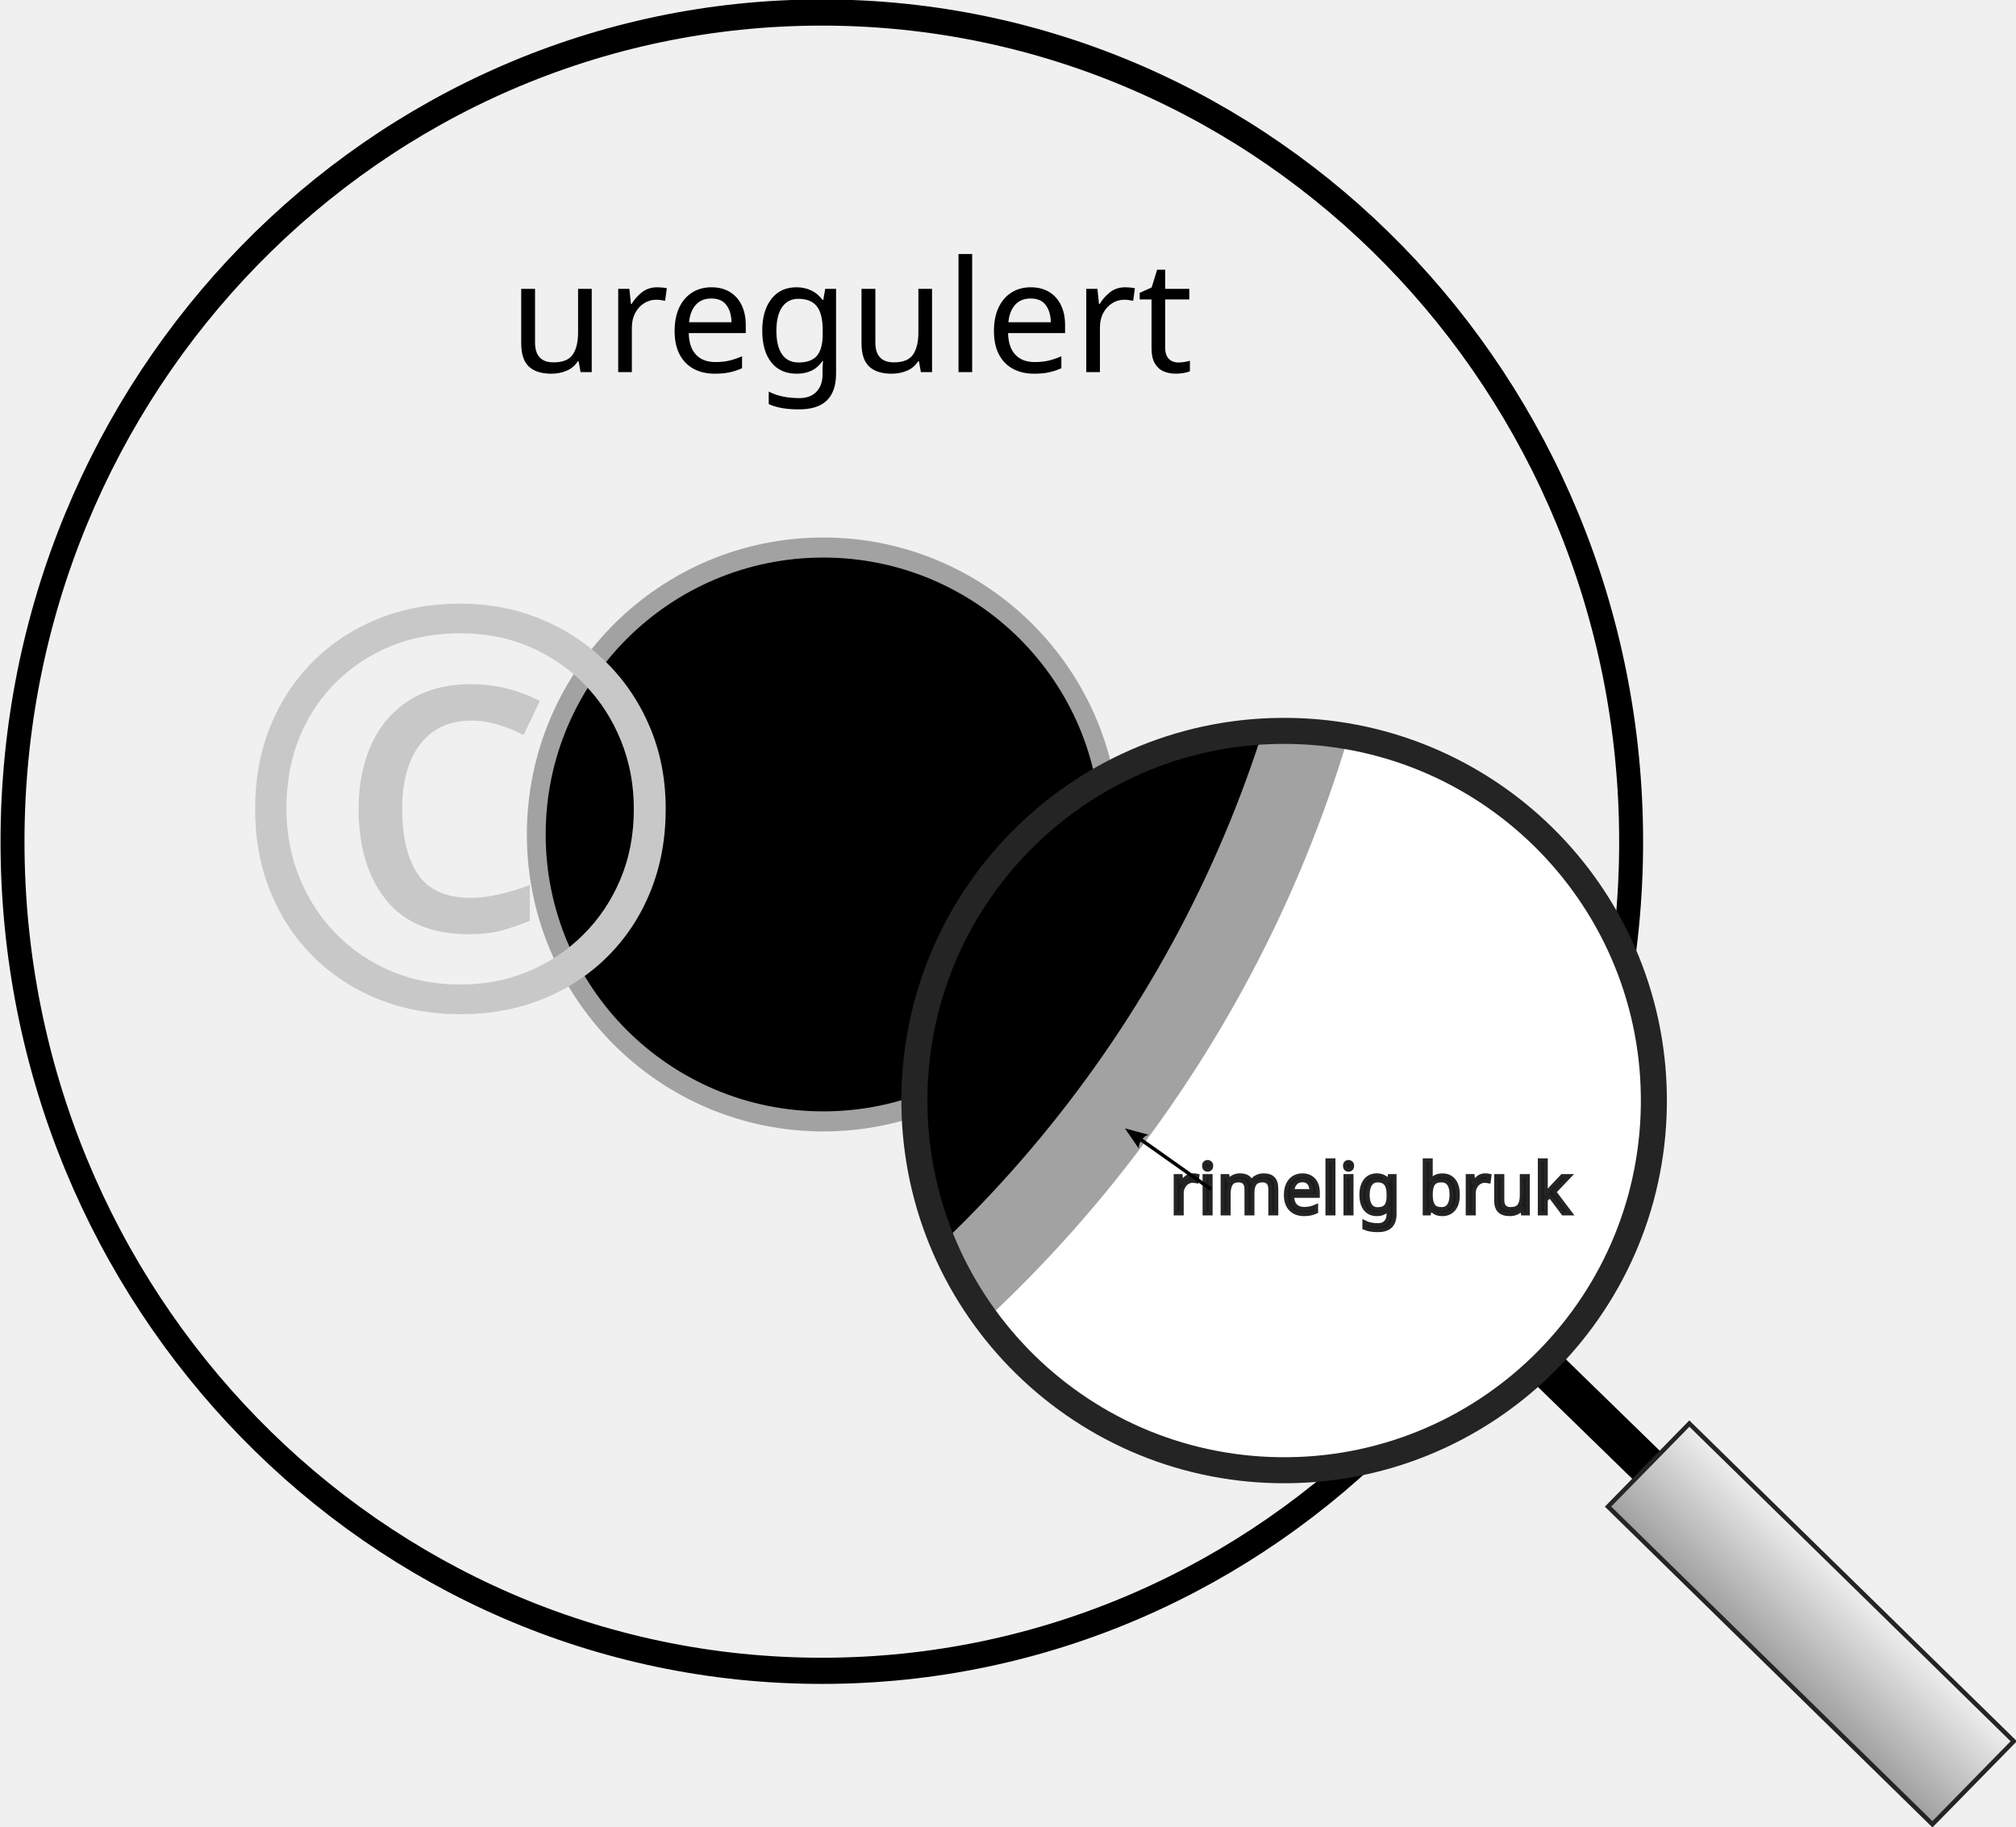
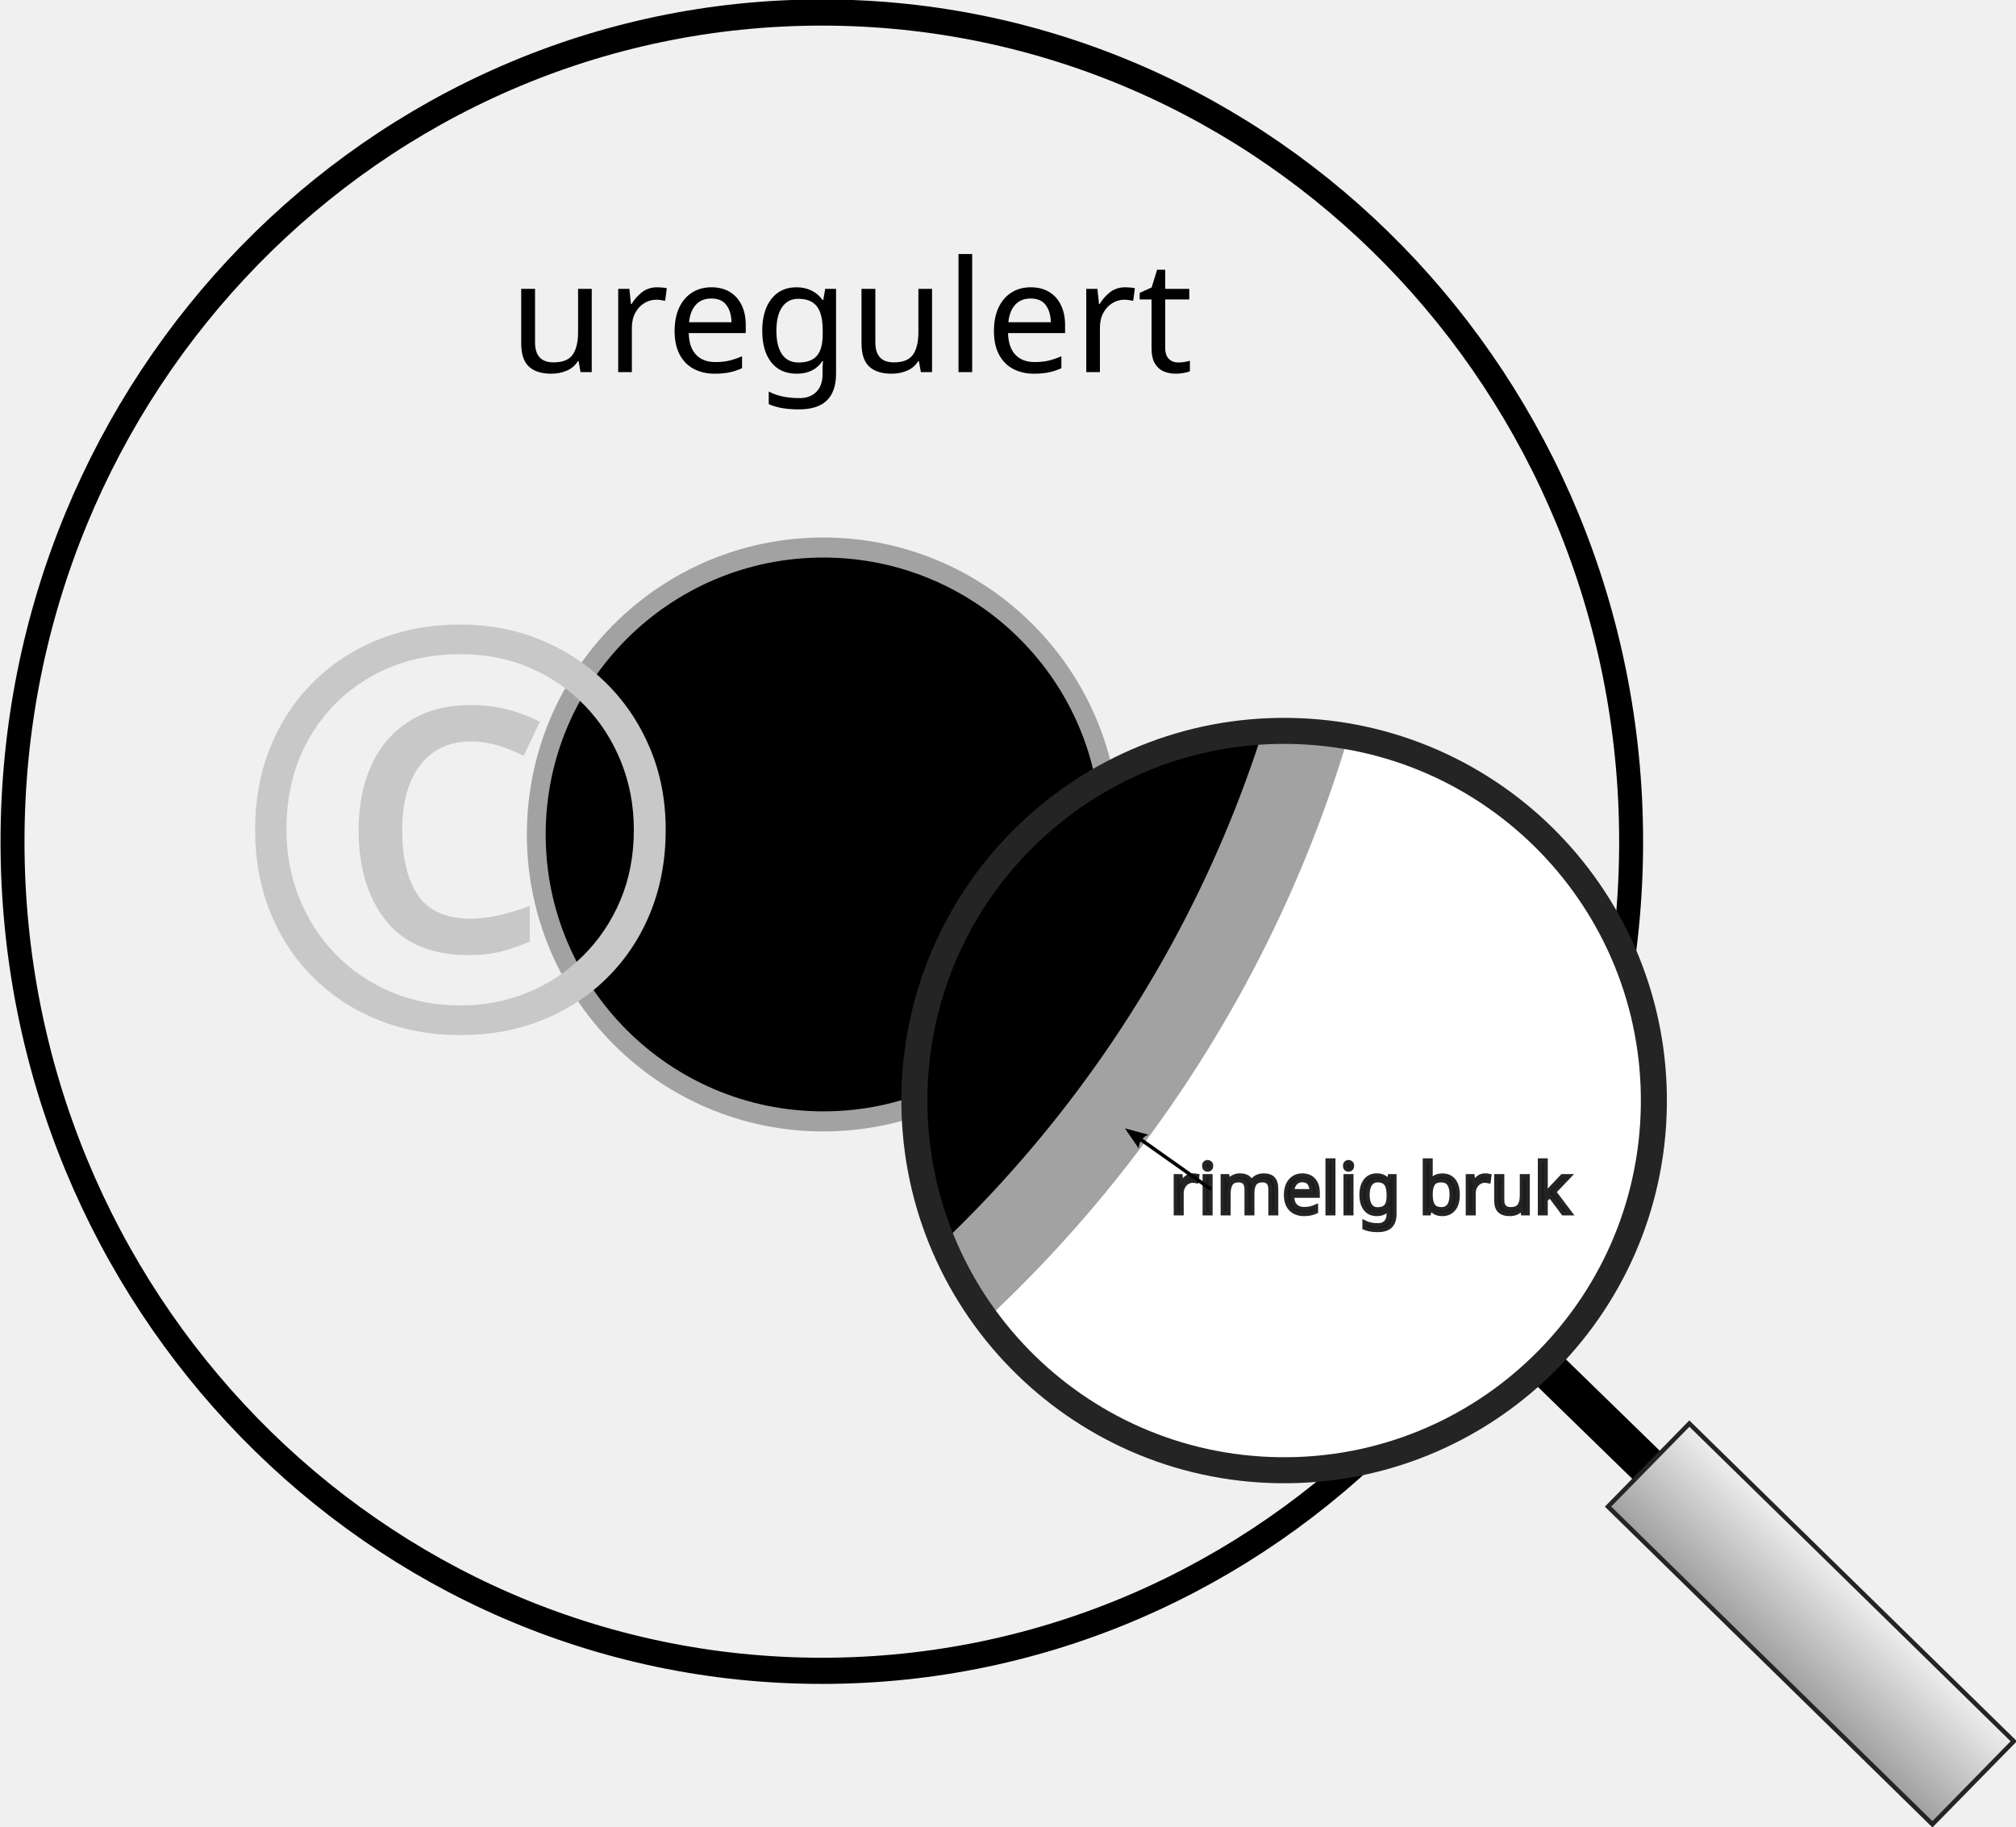
<svg xmlns="http://www.w3.org/2000/svg" xmlns:xlink="http://www.w3.org/1999/xlink" width="518.928" height="470.231" id="svg10441" version="1.1">
  <defs id="defs10443">
    <marker orient="auto" refY="0" refX="0" id="Arrow2Mstart" style="overflow:visible">
      <path id="path4045" style="fill-rule:evenodd;stroke-width:0.625;stroke-linejoin:round" d="M 8.719,4.034 -2.207,0.016 8.719,-4.002 c -1.745,2.372 -1.735,5.617 -6e-7,8.035 z" transform="scale(0.6,0.6)" />
    </marker>
    <marker orient="auto" refY="0" refX="0" id="Arrow1Sstart" style="overflow:visible">
      <path id="path4033" d="M 0,0 5,-5 -12.5,0 5,5 0,0 z" style="fill-rule:evenodd;stroke:#000000;stroke-width:1pt" transform="matrix(0.2,0,0,0.2,1.2,0)" />
    </marker>
    <marker orient="auto" refY="0" refX="0" id="Arrow2Lstart" style="overflow:visible">
      <path id="path4039" style="fill-rule:evenodd;stroke-width:0.625;stroke-linejoin:round" d="M 8.719,4.034 -2.207,0.016 8.719,-4.002 c -1.745,2.372 -1.735,5.617 -6e-7,8.035 z" transform="matrix(1.1,0,0,1.1,1.1,0)" />
    </marker>
    <linearGradient id="linearGradient3833">
      <stop style="stop-color:#9e9e9e;stop-opacity:1;" offset="0" id="stop3835" />
      <stop style="stop-color:#9e9e9e;stop-opacity:0;" offset="1" id="stop3837" />
    </linearGradient>
    <linearGradient id="linearGradient3803">
      <stop style="stop-color:#9e9e9e;stop-opacity:1;" offset="0" id="stop3805" />
      <stop style="stop-color:#9e9e9e;stop-opacity:0;" offset="1" id="stop3807" />
    </linearGradient>
    <linearGradient xlink:href="#linearGradient3833" id="linearGradient3839" x1="-202.961" y1="292.687" x2="-174.919" y2="292.687" gradientUnits="userSpaceOnUse" gradientTransform="matrix(0.823274,0,0,1.08496,118.7738,333.2575)" />
    <linearGradient xlink:href="#linearGradient3833" id="linearGradient3848" gradientUnits="userSpaceOnUse" gradientTransform="matrix(0.823274,0,0,1.08496,118.7738,333.2575)" x1="-202.961" y1="292.687" x2="-174.919" y2="292.687" />
    <clipPath clipPathUnits="userSpaceOnUse" id="clipPath3927">
      <path style="fill:#ffffff;fill-opacity:1;stroke:#000000;stroke-width:4.228;stroke-miterlimit:4;stroke-opacity:1;stroke-dasharray:none" id="path3929" d="m -53.291,298.016 a 60.073,60.073 0 1 1 -120.146,0 60.073,60.073 0 1 1 120.146,0 z" transform="matrix(0.6935401,0.00990356,-0.00990356,0.6935401,914.9044,410.2851)" />
    </clipPath>
    <clipPath clipPathUnits="userSpaceOnUse" id="clipPath4011">
      <path style="fill:none;stroke:#242424;stroke-width:4.228;stroke-miterlimit:4;stroke-opacity:1;stroke-dasharray:none;display:inline" id="path4013" d="m -53.291,298.016 a 60.073,60.073 0 1 1 -120.146,0 60.073,60.073 0 1 1 120.146,0 z" transform="matrix(0.3597306,0.00513685,-0.00513685,0.3597306,-347.3781,562.4118)" />
    </clipPath>
    <linearGradient xlink:href="#linearGradient3833" id="linearGradient5032" gradientUnits="userSpaceOnUse" gradientTransform="matrix(1.102821,0,0,1.453364,195.2746,685.2988)" x1="-202.961" y1="292.687" x2="-174.919" y2="292.687" />
    <linearGradient xlink:href="#linearGradient3833" id="linearGradient5044" gradientUnits="userSpaceOnUse" gradientTransform="matrix(1.102821,0,0,1.453364,102.1893,478.0957)" x1="-202.961" y1="292.687" x2="-174.919" y2="292.687" />
  </defs>
  <g id="layer2" style="display:inline" transform="translate(-105.0315,-289.9617)">
    <ellipse style="fill:#000000;fill-opacity:1;stroke:#a2a2a2;stroke-width:8.988;stroke-miterlimit:4;stroke-opacity:1;stroke-dasharray:none;display:inline" id="path10588-4" transform="matrix(0.5386443,0,0,0.5745539,-33.94554,182.5054)" cx="651.429" cy="560.934" rx="137.143" ry="128.571" d="m 788.571,560.934 c 0,71.008 -61.401,128.571 -137.143,128.571 -75.742,0 -137.143,-57.563 -137.143,-128.571 0,-71.008 61.401,-128.571 137.143,-128.571 75.742,0 137.143,57.563 137.143,128.571 z" />
  </g>
  <g id="layer1" style="display:inline" transform="translate(-105.0315,-289.9617)">
    <ellipse style="fill:none;stroke:#000000;stroke-width:4.058;stroke-miterlimit:4;stroke-opacity:1;stroke-dasharray:none" id="path10588" transform="matrix(1.518995,0,0,1.660275,-672.9438,-424.6561)" cx="651.429" cy="560.934" rx="137.143" ry="128.571" d="m 788.571,560.934 c 0,71.008 -61.401,128.571 -137.143,128.571 -75.742,0 -137.143,-57.563 -137.143,-128.571 0,-71.008 61.401,-128.571 137.143,-128.571 75.742,0 137.143,57.563 137.143,128.571 z" />
    <text xml:space="preserve" style="font-size:40px;font-style:normal;font-variant:normal;font-weight:normal;font-stretch:normal;text-align:start;line-height:125%;letter-spacing:0px;word-spacing:0px;writing-mode:lr-tb;text-anchor:start;fill:#000000;fill-opacity:1;stroke:none;font-family:Crimson Text;-inkscape-font-specification:Crimson Text" x="236.034" y="385.762" id="text11098">
      <tspan id="tspan11100" x="236.034" y="385.762">uregulert</tspan>
    </text>
-     <text xml:space="preserve" style="font-size:144px;font-style:normal;font-variant:normal;font-weight:normal;font-stretch:normal;text-align:center;line-height:125%;letter-spacing:0px;word-spacing:0px;text-anchor:middle;fill:#c8c8c8;fill-opacity:1;stroke:none;font-family:Gentium;-inkscape-font-specification:Gentium" x="317.143" y="549.622" id="text2985">
-       <tspan id="tspan2987" x="317.143" y="549.622">©</tspan>
+     <text xml:space="preserve" style="font-size:144px;font-style:normal;font-variant:normal;font-weight:normal;font-stretch:normal;text-align:center;line-height:125%;letter-spacing:0px;word-spacing:0px;text-anchor:middle;fill:#c8c8c8;fill-opacity:1;stroke:none;font-family:Gentium;-inkscape-font-specification:Gentium" x="317.143" y="555" id="text2985">
+       <tspan id="tspan2987" x="317.143" y="555">©</tspan>
    </text>
    <rect style="fill:#ffffff;fill-opacity:1;stroke:#000000;stroke-width:6.22;stroke-miterlimit:4;stroke-opacity:1;stroke-dasharray:none" id="rect3799" width="31.344" height="3.893" x="811.492" y="106.921" transform="matrix(0.7162863,0.6978065,-0.7029634,0.711226,0,0)" />
    <rect style="fill:url(#linearGradient5044);fill-opacity:1;fill-rule:nonzero;stroke:#242424;stroke-width:1.155;stroke-miterlimit:4;stroke-opacity:1;stroke-dasharray:none" id="rect3831" width="29.919" height="116.88" x="-121.137" y="845.036" transform="matrix(0.6997209,-0.7144163,0.7144163,0.6997209,0,0)" />
    <path style="fill:#ffffff;fill-opacity:1;stroke:none;display:inline" id="path3025-5-8" d="m -53.291,298.016 c 0,33.178 -26.896,60.073 -60.073,60.073 -33.178,0 -60.073,-26.896 -60.073,-60.073 0,-33.178 26.896,-60.073 60.073,-60.073 33.178,0 60.073,26.896 60.073,60.073 z" transform="matrix(1.584164,0.02262142,-0.02262142,1.584164,621.9028,103.7553)" />
    <text xml:space="preserve" style="font-size:18px;font-style:normal;font-variant:normal;font-weight:normal;font-stretch:normal;text-align:center;line-height:125%;letter-spacing:0px;word-spacing:0px;text-anchor:middle;fill:#1a1a1a;fill-opacity:1;stroke:#242424;stroke-opacity:1;display:inline;font-family:Crimson Text;-inkscape-font-specification:Crimson Text" x="469.486" y="602.365" id="text3850">
      <tspan id="tspan3852" x="469.486" y="602.365">rimelig bruk</tspan>
    </text>
    <g id="g4006" transform="matrix(4.403752,0,0,4.403752,2154.577,-2371.998)" clip-path="url(#clipPath4011)">
      <ellipse d="m 788.571,560.934 c 0,71.008 -61.401,128.571 -137.143,128.571 -75.742,0 -137.143,-57.563 -137.143,-128.571 0,-71.008 61.401,-128.571 137.143,-128.571 75.742,0 137.143,57.563 137.143,128.571 z" ry="128.571" rx="137.143" cy="560.934" cx="651.429" transform="matrix(0.5386443,0,0,0.5745539,-810.5984,303.3329)" id="path10588-4-0" style="fill:#000000;fill-opacity:1;stroke:#a2a2a2;stroke-width:8.988;stroke-miterlimit:4;stroke-opacity:1;stroke-dasharray:none;display:inline" />
      <text id="text2985-0" y="670.449" x="-459.51" style="font-size:144px;font-style:normal;font-variant:normal;font-weight:normal;font-stretch:normal;text-align:center;line-height:125%;letter-spacing:0px;word-spacing:0px;text-anchor:middle;fill:#c8c8c8;fill-opacity:1;stroke:none;display:inline;font-family:Gentium;-inkscape-font-specification:Gentium" xml:space="preserve">
        <tspan y="670.449" x="-459.51" id="tspan2987-9">©</tspan>
      </text>
    </g>
    <path style="fill:none;stroke:#242424;stroke-width:4.228;stroke-miterlimit:4;stroke-opacity:1;stroke-dasharray:none;display:inline" id="path3025-5" d="m -53.291,298.016 c 0,33.178 -26.896,60.073 -60.073,60.073 -33.178,0 -60.073,-26.896 -60.073,-60.073 0,-33.178 26.896,-60.073 60.073,-60.073 33.178,0 60.073,26.896 60.073,60.073 z" transform="matrix(1.584164,0.02262142,-0.02262142,1.584164,621.9029,103.7553)" />
    <path style="fill:none;stroke:#000000;stroke-width:0.901;stroke-linecap:butt;stroke-linejoin:miter;stroke-miterlimit:4;stroke-opacity:1;stroke-dasharray:none;marker-start:url(#Arrow2Mstart)" d="m 395.568,581.137 21.177,14.995" id="path4015" />
  </g>
</svg>
